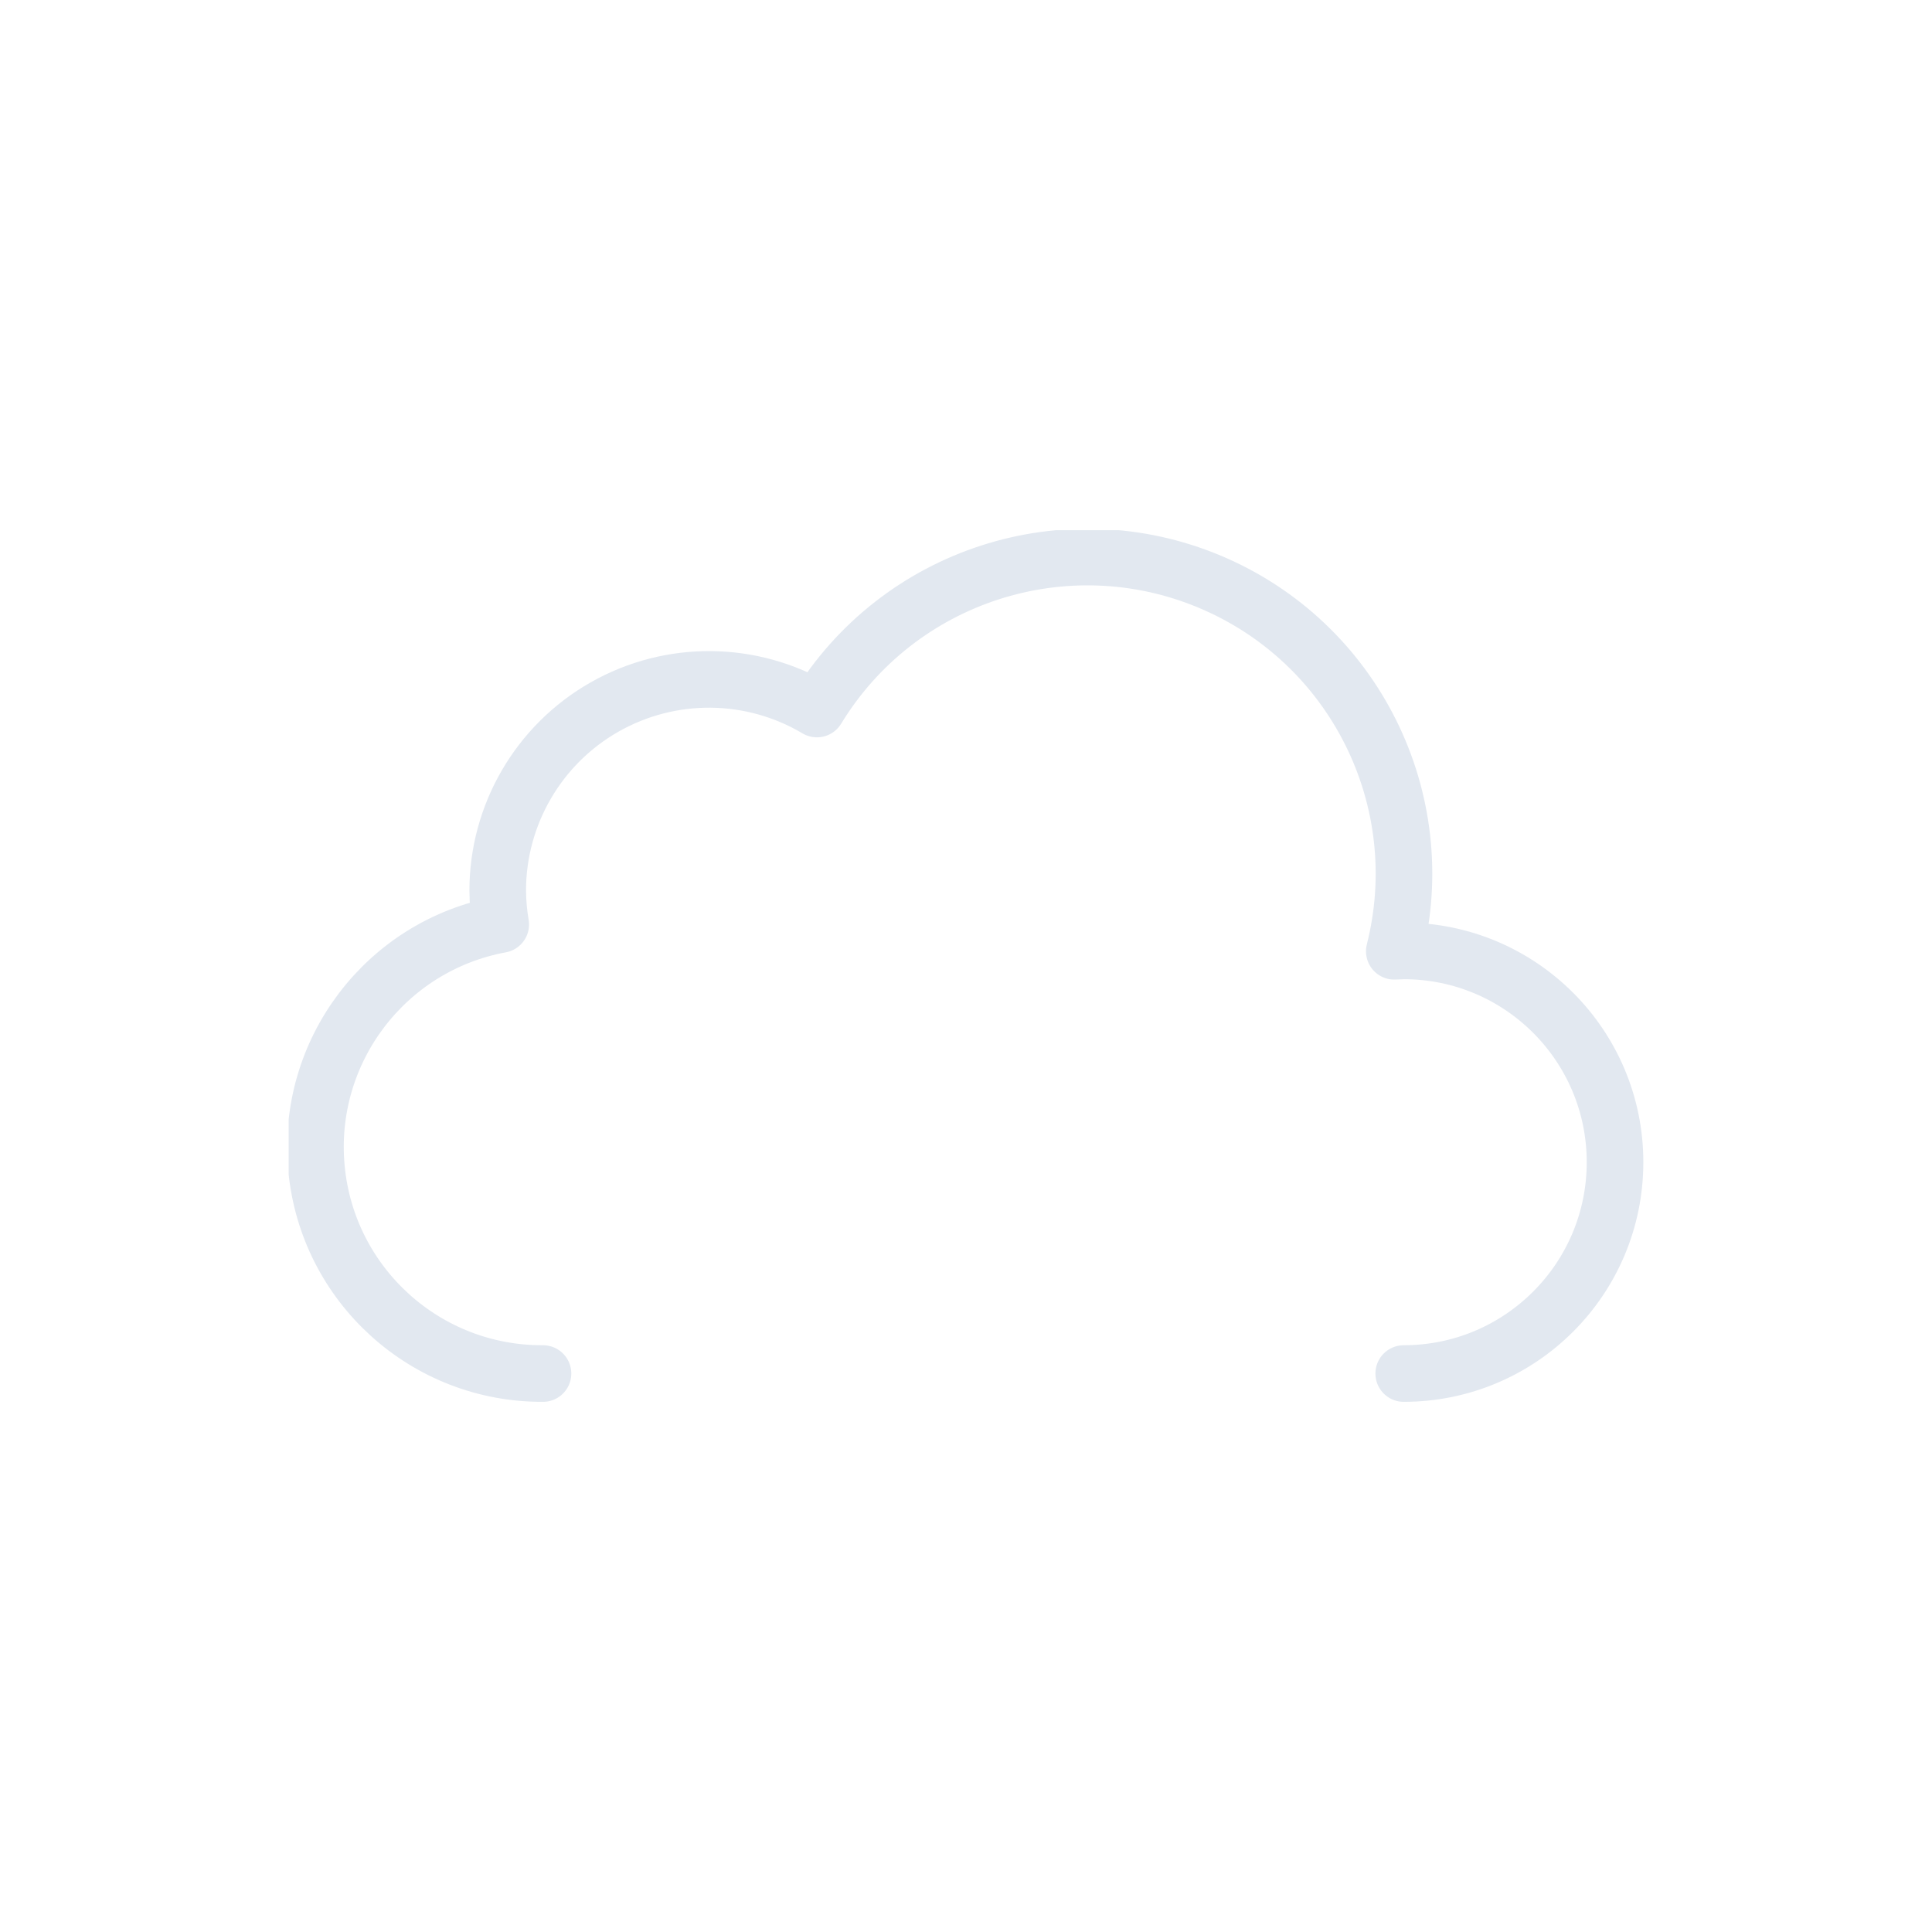
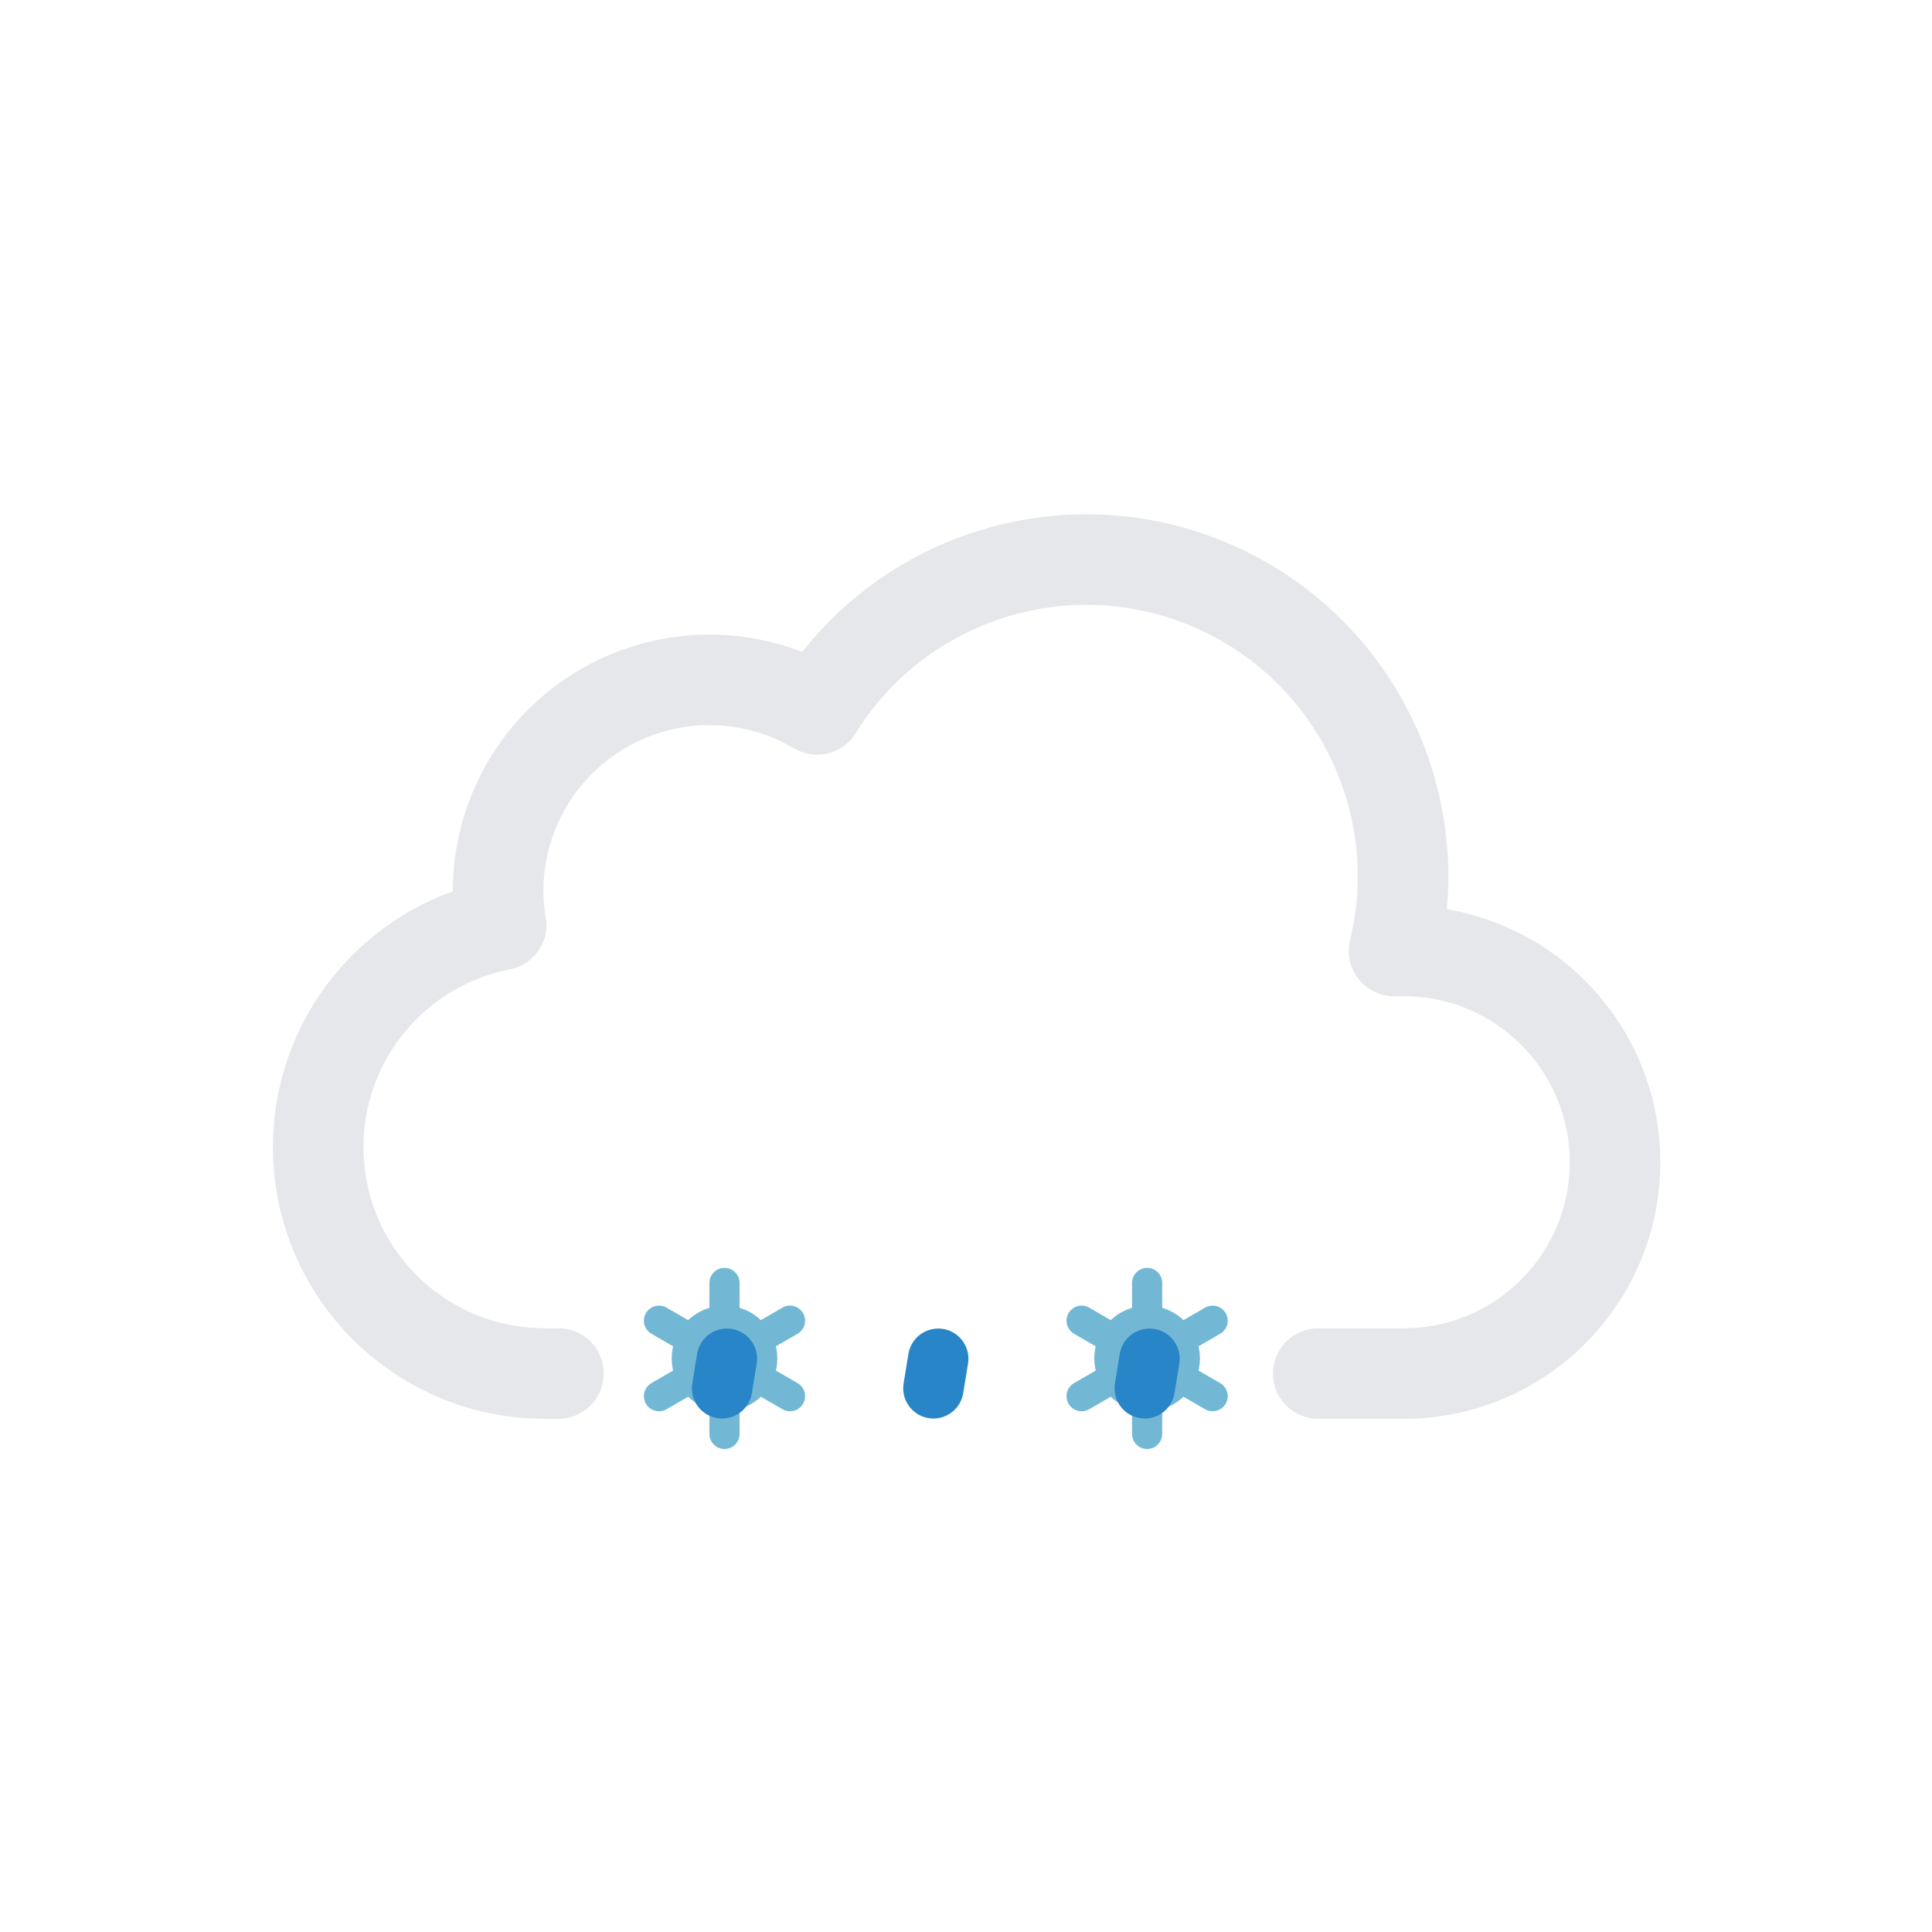
- <svg xmlns="http://www.w3.org/2000/svg" width="256" height="256" viewBox="0 0 512 512">
-   <defs>
-     <symbol id="SVGywfqvcxz" viewBox="0 0 359 231">
-       <path fill="none" stroke="#e2e8f0" stroke-linecap="round" stroke-linejoin="round" stroke-width="15" d="M295.5 223.5a56 56 0 0 0 0-112l-2.5.1a83.9 83.9 0 0 0-153-64.2a56 56 0 0 0-84.6 48.1a56.6 56.6 0 0 0 .8 9a60 60 0 0 0 11.2 119" />
-     </symbol>
-     <symbol id="SVGlQuCIcoC" viewBox="0 0 155.2 48">
-       <g>
-         <path fill="#86c3db" d="m41.2 30.5l-5.8-3.3a13.7 13.7 0 0 0 0-6.4l5.8-3.3a4 4 0 0 0 1.5-5.5a4 4 0 0 0-5.6-1.5l-5.8 3.3a13.6 13.6 0 0 0-2.6-2a13.8 13.8 0 0 0-3-1.2V4a4 4 0 0 0-8.1 0v6.6a14.3 14.3 0 0 0-5.7 3.2l-5.8-3.3A4 4 0 0 0 .5 12A4 4 0 0 0 2 17.5l5.8 3.3a13.7 13.7 0 0 0 0 6.4L2 30.5A4 4 0 0 0 .5 36a4 4 0 0 0 3.6 2a4 4 0 0 0 2-.5l5.8-3.3a13.6 13.6 0 0 0 2.6 2a13.8 13.8 0 0 0 3 1.2V44a4 4 0 0 0 8 0v-6.6a14.2 14.2 0 0 0 5.8-3.2l5.8 3.3a4 4 0 0 0 2 .5a4 4 0 0 0 3.5-2a4 4 0 0 0-1.4-5.5Zm-22.6-1.3a6 6 0 0 1-2.3-8.2a6.1 6.1 0 0 1 5.3-3a6.2 6.2 0 0 1 3 .8A6 6 0 0 1 27 27a6.1 6.1 0 0 1-8.3 2.2Z" opacity="0">
-           <animateTransform additive="sum" attributeName="transform" dur="6s" repeatCount="indefinite" type="rotate" values="0 24 24; 360 24 24" />
-           <animate id="SVGAabfFc4f" attributeName="opacity" begin="0s;SVGAabfFc4f.end+1s" dur="2s" keyTimes="0; .17; .83; 1" values="0; 1; 1; 0" />
-         </path>
-         <animateTransform id="SVGTSjvvdWt" additive="sum" attributeName="transform" begin="0s;SVGTSjvvdWt.end+1s" dur="2s" type="translate" values="0 -36; 0 92;" />
-       </g>
-       <g>
-         <path fill="#86c3db" d="m97.2 30.5l-5.8-3.3a13.7 13.7 0 0 0 0-6.4l5.8-3.3a4 4 0 0 0 1.5-5.5a4 4 0 0 0-5.6-1.5l-5.8 3.3a13.6 13.6 0 0 0-2.6-2a13.8 13.8 0 0 0-3-1.2V4a4 4 0 0 0-8.1 0v6.6a14.3 14.3 0 0 0-5.7 3.2l-5.8-3.3a4 4 0 0 0-5.6 1.5a4 4 0 0 0 1.5 5.5l5.8 3.3a13.7 13.7 0 0 0 0 6.4L58 30.5a4 4 0 0 0-1.5 5.5a4 4 0 0 0 3.6 2a4 4 0 0 0 2-.5l5.8-3.3a13.6 13.6 0 0 0 2.6 2a13.8 13.8 0 0 0 3 1.2V44a4 4 0 0 0 8 0v-6.6a14.2 14.2 0 0 0 5.8-3.2l5.8 3.3a4 4 0 0 0 2 .5a4 4 0 0 0 3.5-2a4 4 0 0 0-1.4-5.5Zm-22.6-1.3a6 6 0 0 1-2.3-8.2a6.1 6.1 0 0 1 5.3-3a6.2 6.2 0 0 1 3 .8A6 6 0 0 1 83 27a6.1 6.1 0 0 1-8.3 2.2Z" opacity="0">
-           <animateTransform additive="sum" attributeName="transform" dur="6s" repeatCount="indefinite" type="rotate" values="0 80 24; 360 80 24" />
-           <animate id="SVGT44nRbxW" attributeName="opacity" begin="-.83s;SVGT44nRbxW.end+1s" dur="2s" keyTimes="0; .17; .83; 1" values="0; 1; 1; 0" />
-         </path>
-         <animateTransform id="SVGk2bN2bht" additive="sum" attributeName="transform" begin="-.83s;SVGk2bN2bht.end+1s" dur="2s" type="translate" values="0 -36; 0 92;" />
-       </g>
-       <g>
-         <path fill="#86c3db" d="m153.2 30.5l-5.8-3.3a13.7 13.7 0 0 0 0-6.4l5.8-3.3a4 4 0 0 0 1.5-5.5a4 4 0 0 0-5.6-1.5l-5.8 3.3a13.6 13.6 0 0 0-2.6-2a13.8 13.8 0 0 0-3-1.2V4a4 4 0 0 0-8.1 0v6.6a14.3 14.3 0 0 0-5.7 3.2l-5.8-3.3a4 4 0 0 0-5.6 1.5a4 4 0 0 0 1.5 5.5l5.8 3.3a13.7 13.7 0 0 0 0 6.4l-5.8 3.3a4 4 0 0 0-1.5 5.5a4 4 0 0 0 3.6 2a4 4 0 0 0 2-.5l5.8-3.3a13.6 13.6 0 0 0 2.6 2a13.8 13.8 0 0 0 3 1.2V44a4 4 0 0 0 8 0v-6.6a14.2 14.2 0 0 0 5.8-3.2l5.8 3.3a4 4 0 0 0 2 .5a4 4 0 0 0 3.5-2a4 4 0 0 0-1.4-5.5Zm-22.6-1.3a6 6 0 0 1-2.3-8.2a6.1 6.1 0 0 1 5.3-3a6.2 6.2 0 0 1 3 .8a6 6 0 0 1 2.2 8.2a6.1 6.1 0 0 1-8.2 2.2Z" opacity="0">
-           <animateTransform additive="sum" attributeName="transform" dur="6s" repeatCount="indefinite" type="rotate" values="0 136 24; 360 136 24" />
-           <animate id="SVGCJRcBb1Z" attributeName="opacity" begin=".83s;SVGCJRcBb1Z.end+1s" dur="2s" keyTimes="0; .17; .83; 1" values="0; 1; 1; 0" />
-         </path>
-         <animateTransform id="SVGzzQ3Ec2y" additive="sum" attributeName="transform" begin=".83s;SVGzzQ3Ec2y.end+1s" dur="2s" type="translate" values="0 -36; 0 92;" />
-       </g>
-     </symbol>
-     <symbol id="SVGuxgUmvCM" viewBox="0 0 155.2 48">
-       <use width="155.2" height="48" href="#SVGlQuCIcoC" />
-       <path fill="#0a5ad4" d="M21.6 38a8 8 0 0 1-8-8V18a8 8 0 0 1 16 0v12a8 8 0 0 1-8 8Z" opacity="0">
-         <animateTransform id="SVGVzvd4bfb" additive="sum" attributeName="transform" begin="0s;SVGVzvd4bfb.end+1s" dur="1s" keyTimes="0; .25; 1" type="translate" values="0 -32; 0 -32; 0 120;" />
-         <animate id="SVGpBEm5cBo" attributeName="opacity" begin="0s;SVGpBEm5cBo.end+1s" dur="1s" keyTimes="0; .25; 1" values="0; 1; 0" />
-       </path>
-       <path fill="#0a5ad4" d="M77.6 38a8 8 0 0 1-8-8V18a8 8 0 0 1 16 0v12a8 8 0 0 1-8 8Z" opacity="0">
-         <animateTransform id="SVGNQU6FcuV" additive="sum" attributeName="transform" begin="1.34s;SVGNQU6FcuV.end+1s" dur="1s" keyTimes="0; .25; 1" type="translate" values="0 -32; 0 -32; 0 120;" />
-         <animate id="SVGGDdZTDJA" attributeName="opacity" begin="1.34s;SVGGDdZTDJA.end+1s" dur="1s" keyTimes="0; .25; 1" values="0; 1; 0" />
-       </path>
-       <path fill="#0a5ad4" d="M133.6 38a8 8 0 0 1-8-8V18a8 8 0 0 1 16 0v12a8 8 0 0 1-8 8Z" opacity="0">
-         <animateTransform id="SVGOOSjQb9A" additive="sum" attributeName="transform" begin=".67s;SVGOOSjQb9A.end+1s" dur="1s" keyTimes="0; .25; 1" type="translate" values="0 -32; 0 -32; 0 120;" />
-         <animate id="SVGpSlCLbXV" attributeName="opacity" begin=".67s;SVGpSlCLbXV.end+1s" dur="1s" keyTimes="0; .25; 1" values="0; 1; 0" />
-       </path>
-     </symbol>
-   </defs>
-   <use width="359" height="231" href="#SVGywfqvcxz" transform="translate(76.5 140.5)" />
-   <use width="155.2" height="48" href="#SVGuxgUmvCM" transform="translate(178.4 338)" />
+ <svg xmlns="http://www.w3.org/2000/svg" viewBox="0 0 64 64">
+   <path fill="none" stroke="#e5e7eb" stroke-linecap="round" stroke-linejoin="round" stroke-width="3" d="M43.67 45.5h2.83a7 7 0 000-14h-.32a10.49 10.49 0 00-19.11-8 7 7 0 00-10.57 6 7.21 7.21 0 00.1 1.14A7.5 7.5 0 0018 45.5a4.19 4.19 0 00.5 0v0" />
+   <g>
+     <circle cx="24" cy="45" r="1.25" fill="none" stroke="#72b8d4" stroke-miterlimit="10" />
+     <path fill="none" stroke="#72b8d4" stroke-linecap="round" stroke-miterlimit="10" d="M26.17 46.25l-1.09-.63m-2.16-1.24l-1.09-.63M24 42.5v1.25m0 3.75v-1.25m-1.08-.63l-1.09.63m4.34-2.5l-1.09.63" />
+     <animateTransform additive="sum" attributeName="transform" begin="-2s" dur="4s" repeatCount="indefinite" type="translate" values="1 -6; -1 12" />
+     <animateTransform additive="sum" attributeName="transform" dur="9s" repeatCount="indefinite" type="rotate" values="0 24 45; 360 24 45" />
+     <animate attributeName="opacity" begin="-2s" dur="4s" repeatCount="indefinite" values="0;1;1;1;0" />
+   </g>
+   <g>
+     <circle cx="38" cy="45" r="1.25" fill="none" stroke="#72b8d4" stroke-miterlimit="10" />
+     <path fill="none" stroke="#72b8d4" stroke-linecap="round" stroke-miterlimit="10" d="M40.17 46.25l-1.09-.63m-2.16-1.24l-1.09-.63M38 42.5v1.25m0 3.75v-1.25m-1.08-.63l-1.09.63m4.34-2.5l-1.09.63" />
+     <animateTransform additive="sum" attributeName="transform" begin="-1s" dur="4s" repeatCount="indefinite" type="translate" values="1 -6; -1 12" />
+     <animateTransform additive="sum" attributeName="transform" dur="9s" repeatCount="indefinite" type="rotate" values="0 38 45; 360 38 45" />
+     <animate attributeName="opacity" begin="-1s" dur="4s" repeatCount="indefinite" values="0;1;1;1;0" />
+   </g>
+   <g>
+     <path fill="none" stroke="#2885c7" stroke-linecap="round" stroke-miterlimit="10" stroke-width="2" d="M24.08 45.01l-.16.98" />
+     <animateTransform attributeName="transform" dur="1.5s" repeatCount="indefinite" type="translate" values="1 -5; -2 10" />
+     <animate attributeName="opacity" dur="1.5s" repeatCount="indefinite" values="0;1;1;0" />
+   </g>
+   <g>
+     <path fill="none" stroke="#2885c7" stroke-linecap="round" stroke-miterlimit="10" stroke-width="2" d="M31.08 45.01l-.16.98" />
+     <animateTransform attributeName="transform" begin="-0.5s" dur="1.5s" repeatCount="indefinite" type="translate" values="1 -5; -2 10" />
+     <animate attributeName="opacity" begin="-0.5s" dur="1.5s" repeatCount="indefinite" values="0;1;1;0" />
+   </g>
+   <g>
+     <path fill="none" stroke="#2885c7" stroke-linecap="round" stroke-miterlimit="10" stroke-width="2" d="M38.08 45.01l-.16.98" />
+     <animateTransform attributeName="transform" begin="-1s" dur="1.5s" repeatCount="indefinite" type="translate" values="1 -5; -2 10" />
+     <animate attributeName="opacity" begin="-1s" dur="1.5s" repeatCount="indefinite" values="0;1;1;0" />
+   </g>
</svg>
